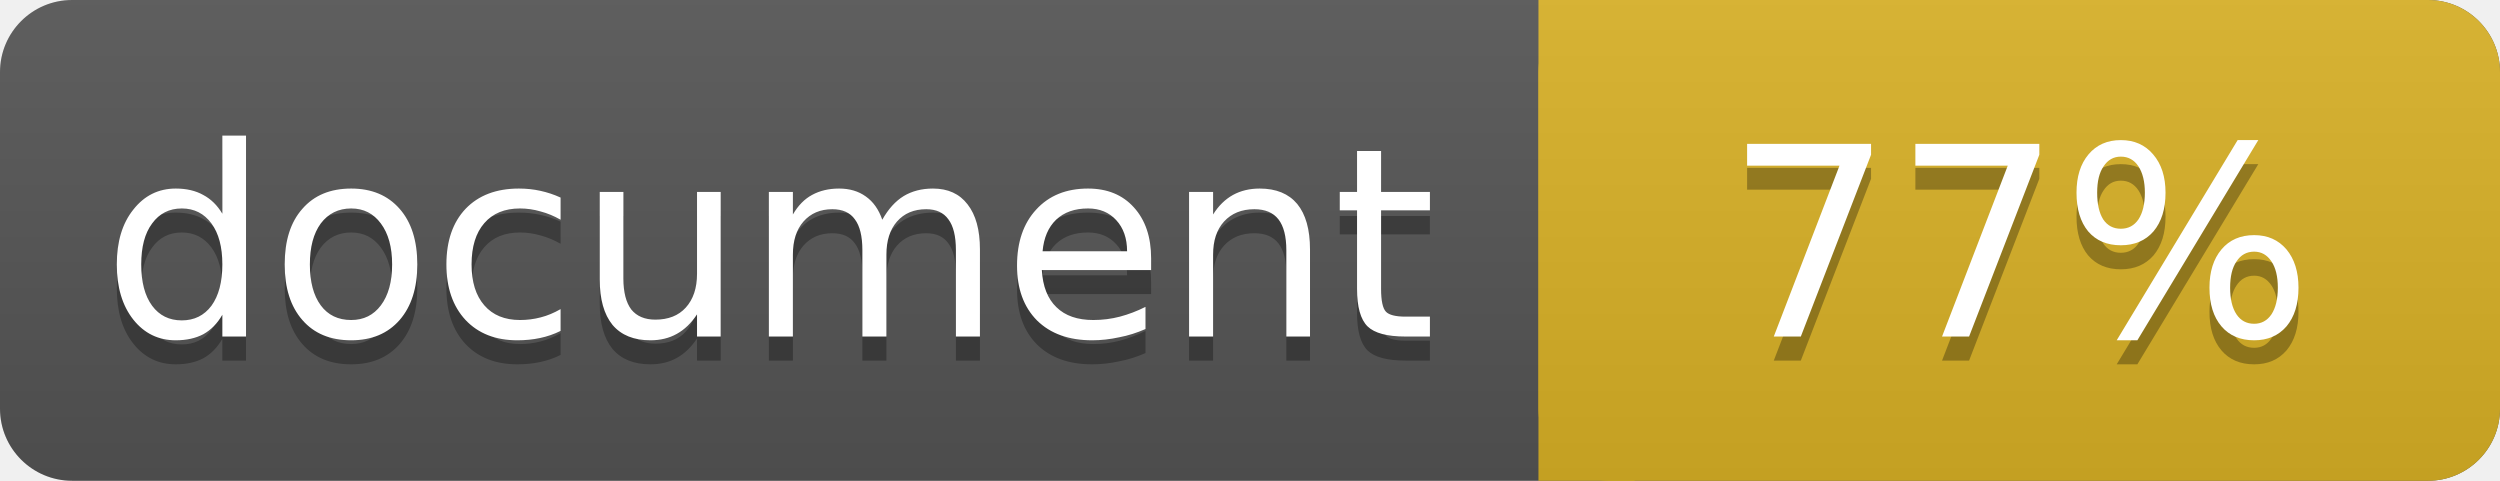
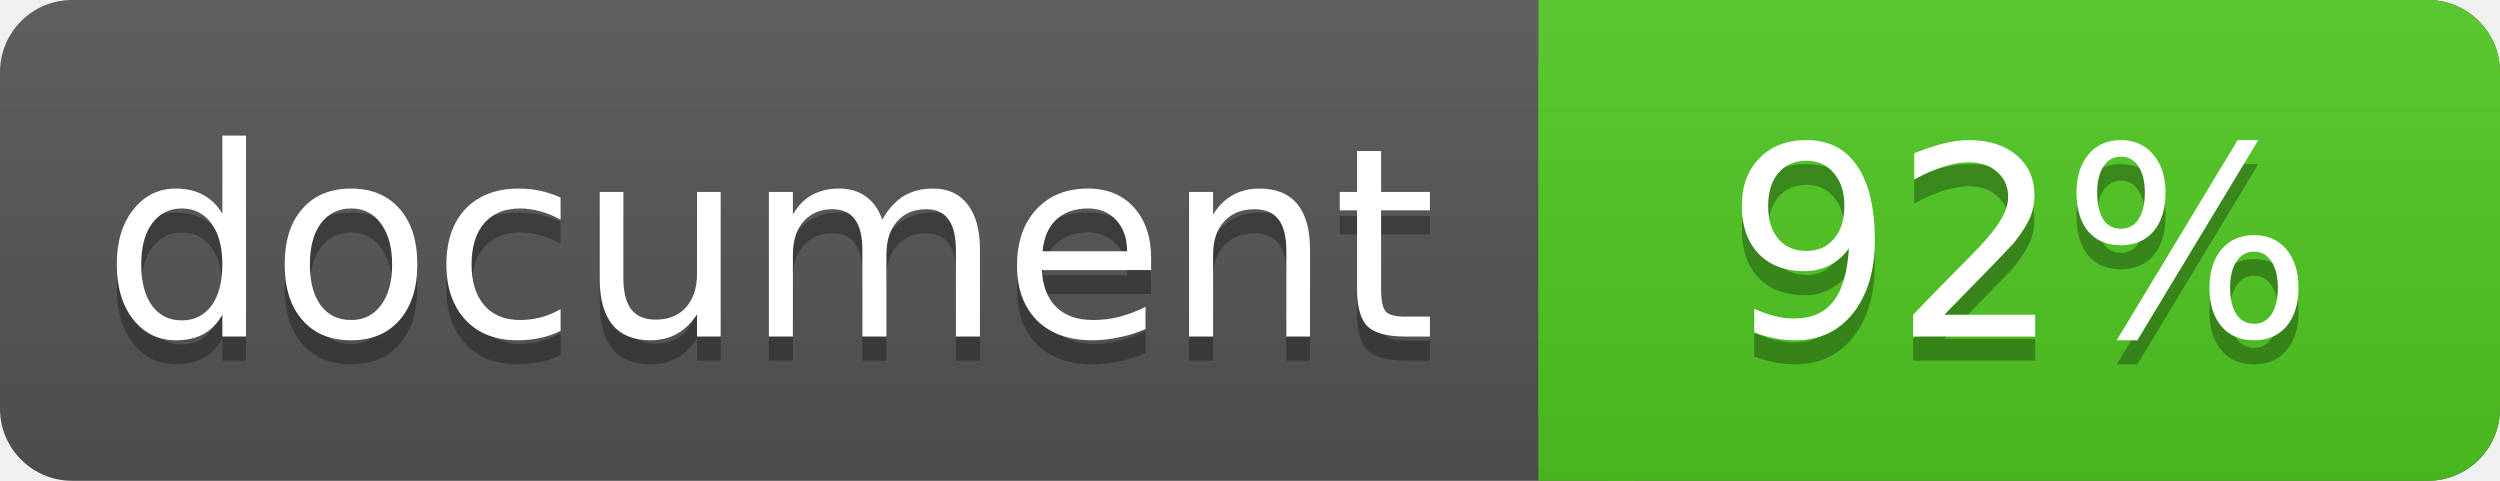
<svg xmlns="http://www.w3.org/2000/svg" width="104" height="20">
  <linearGradient id="a" x2="0" y2="100%">
    <stop offset="0" stop-color="#bbb" stop-opacity=".1" />
    <stop offset="1" stop-opacity=".1" />
  </linearGradient>
  <rect rx="3" width="104" height="20" fill="#555" />
-   <rect rx="3" x="64" width="40" height="20" fill="#dab226" />
-   <path fill="#dab226" d="M64 0h4v20h-4z" />
+   <rect rx="3" x="64" width="40" height="20" fill="#4fc921" />
+   <path fill="#4fc921" d="M64 0h4v20h-4z" />
  <rect rx="3" width="104" height="20" fill="url(#a)" />
  <g fill="#fff" text-anchor="middle" font-family="DejaVu Sans,Verdana,Geneva,sans-serif" font-size="11">
    <text x="32" y="15" fill="#010101" fill-opacity=".3">document</text>
    <text x="32" y="14">document</text>
-     <text x="84" y="15" fill="#010101" fill-opacity=".3">77%</text>
-     <text x="84" y="14">77%</text>
+     <text x="84" y="15" fill="#010101" fill-opacity=".3">92%</text>
+     <text x="84" y="14">92%</text>
  </g>
</svg>
